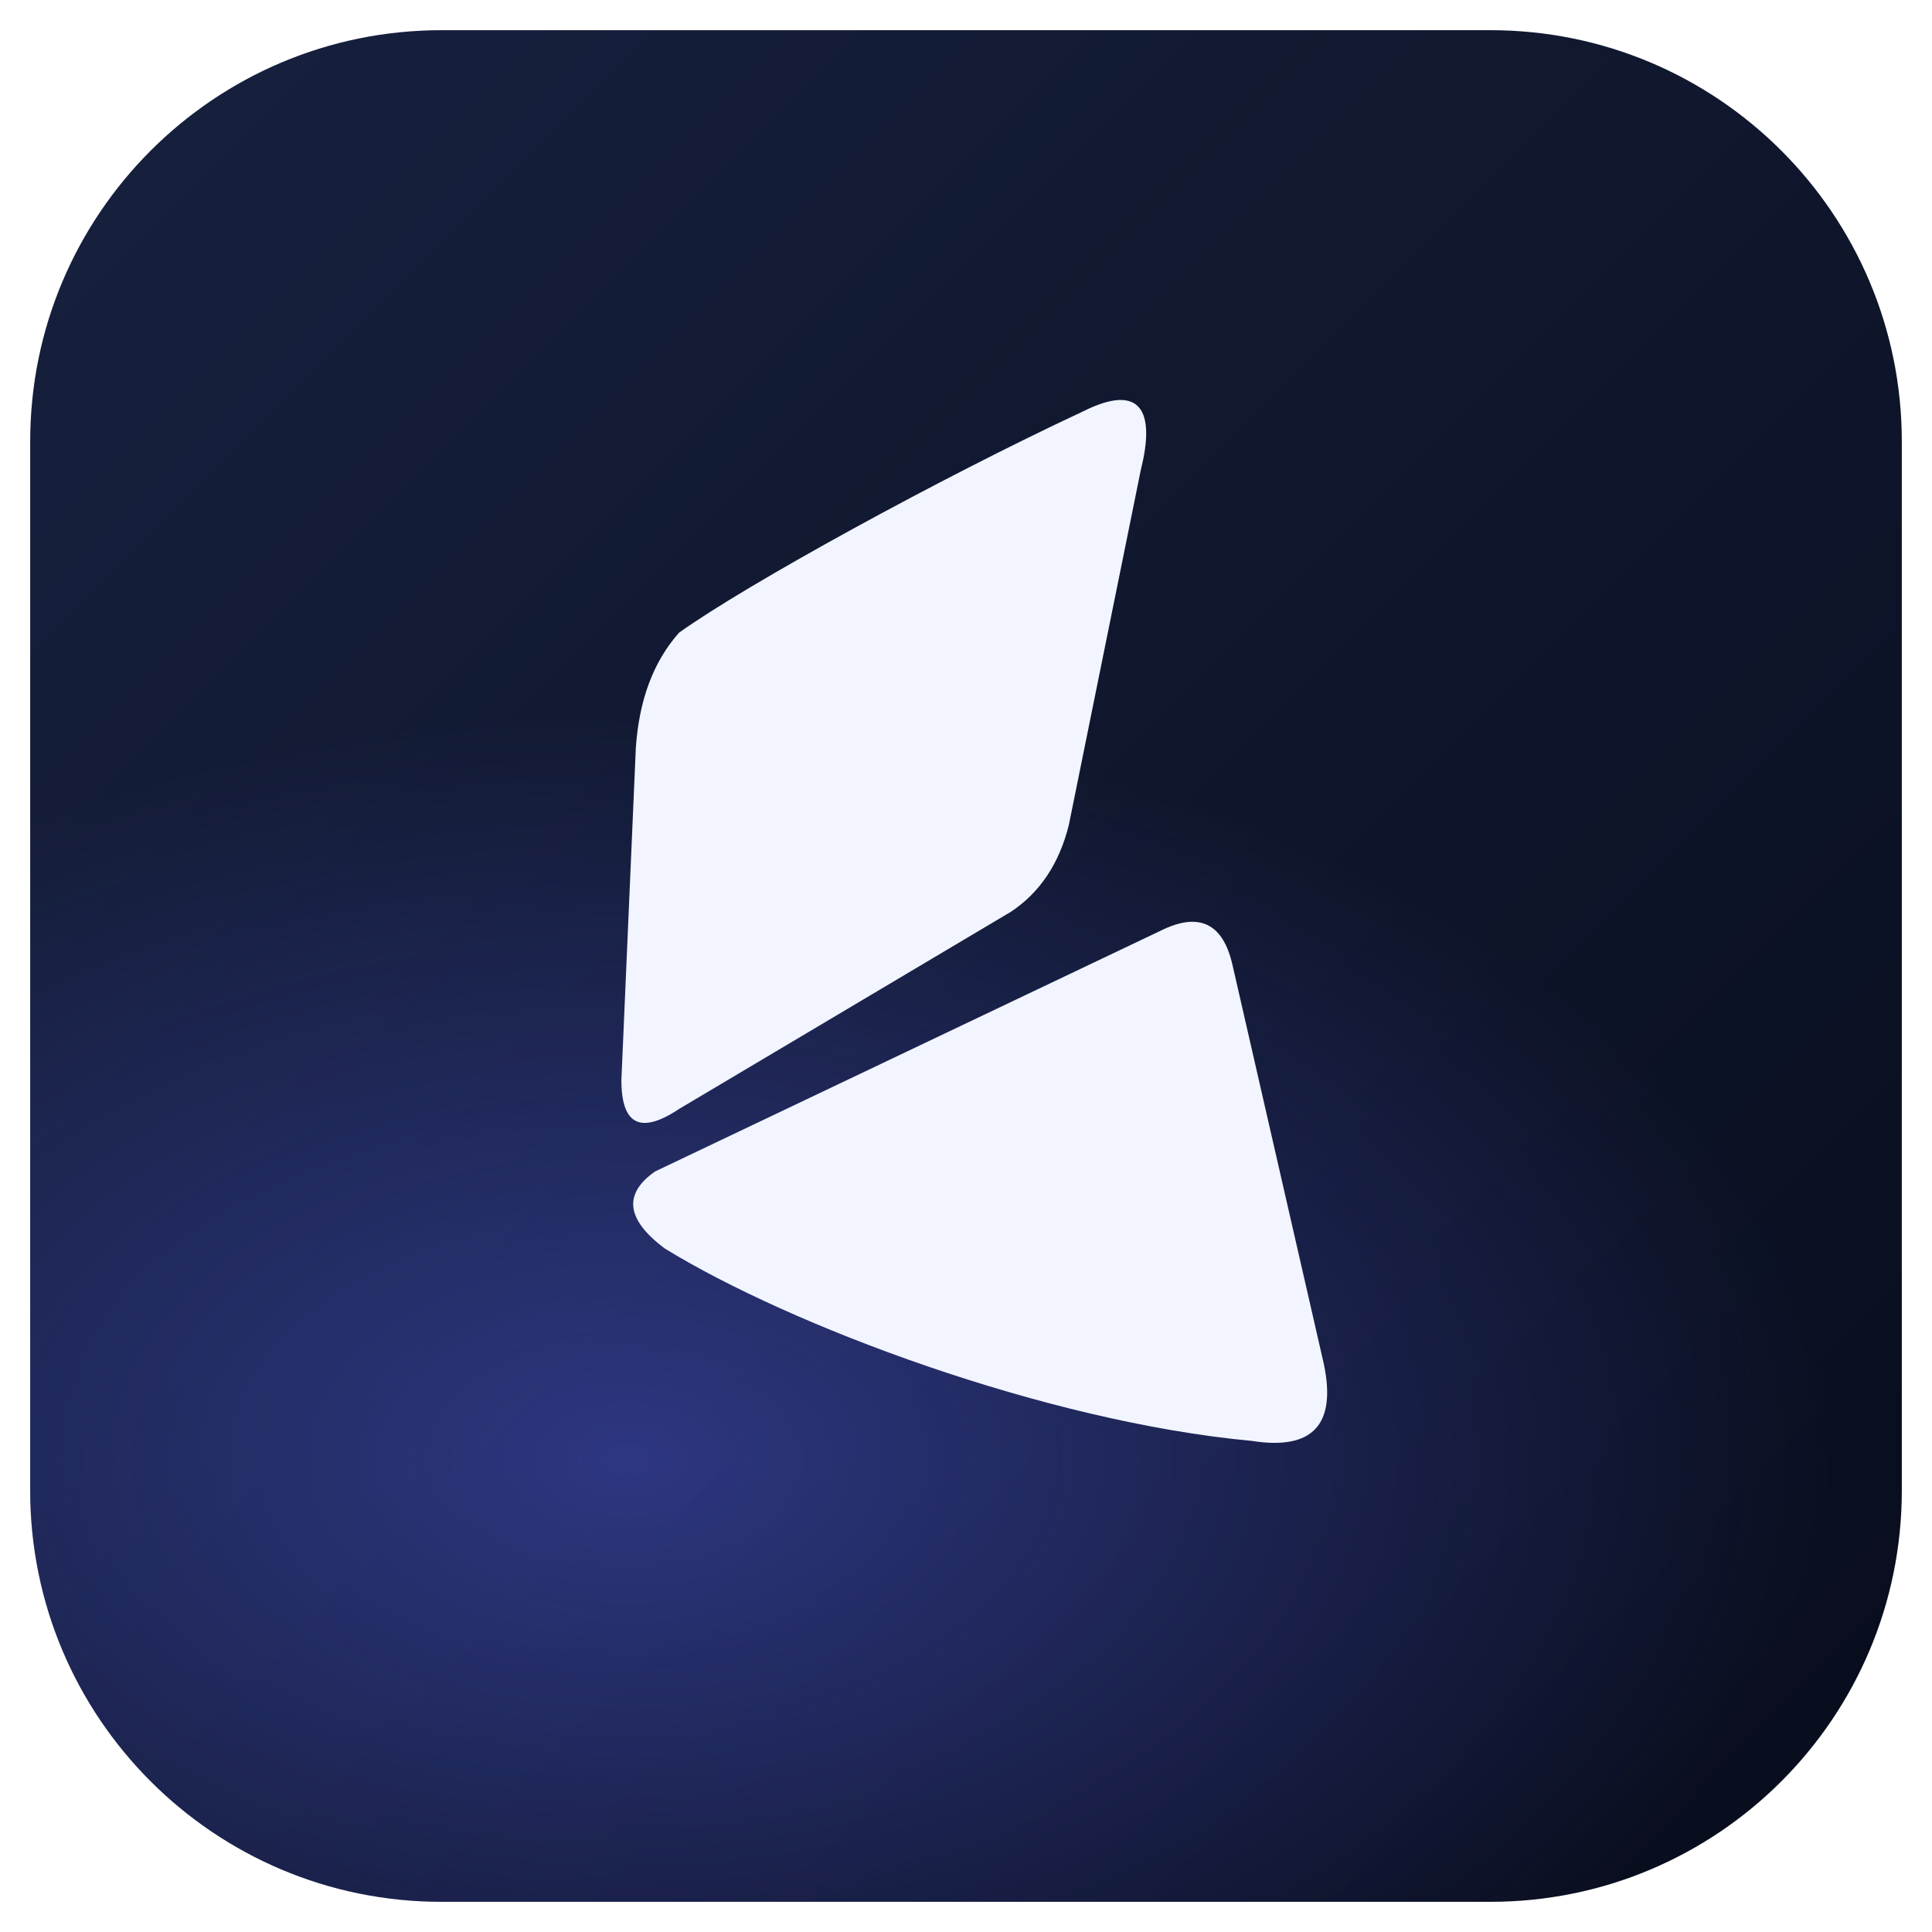
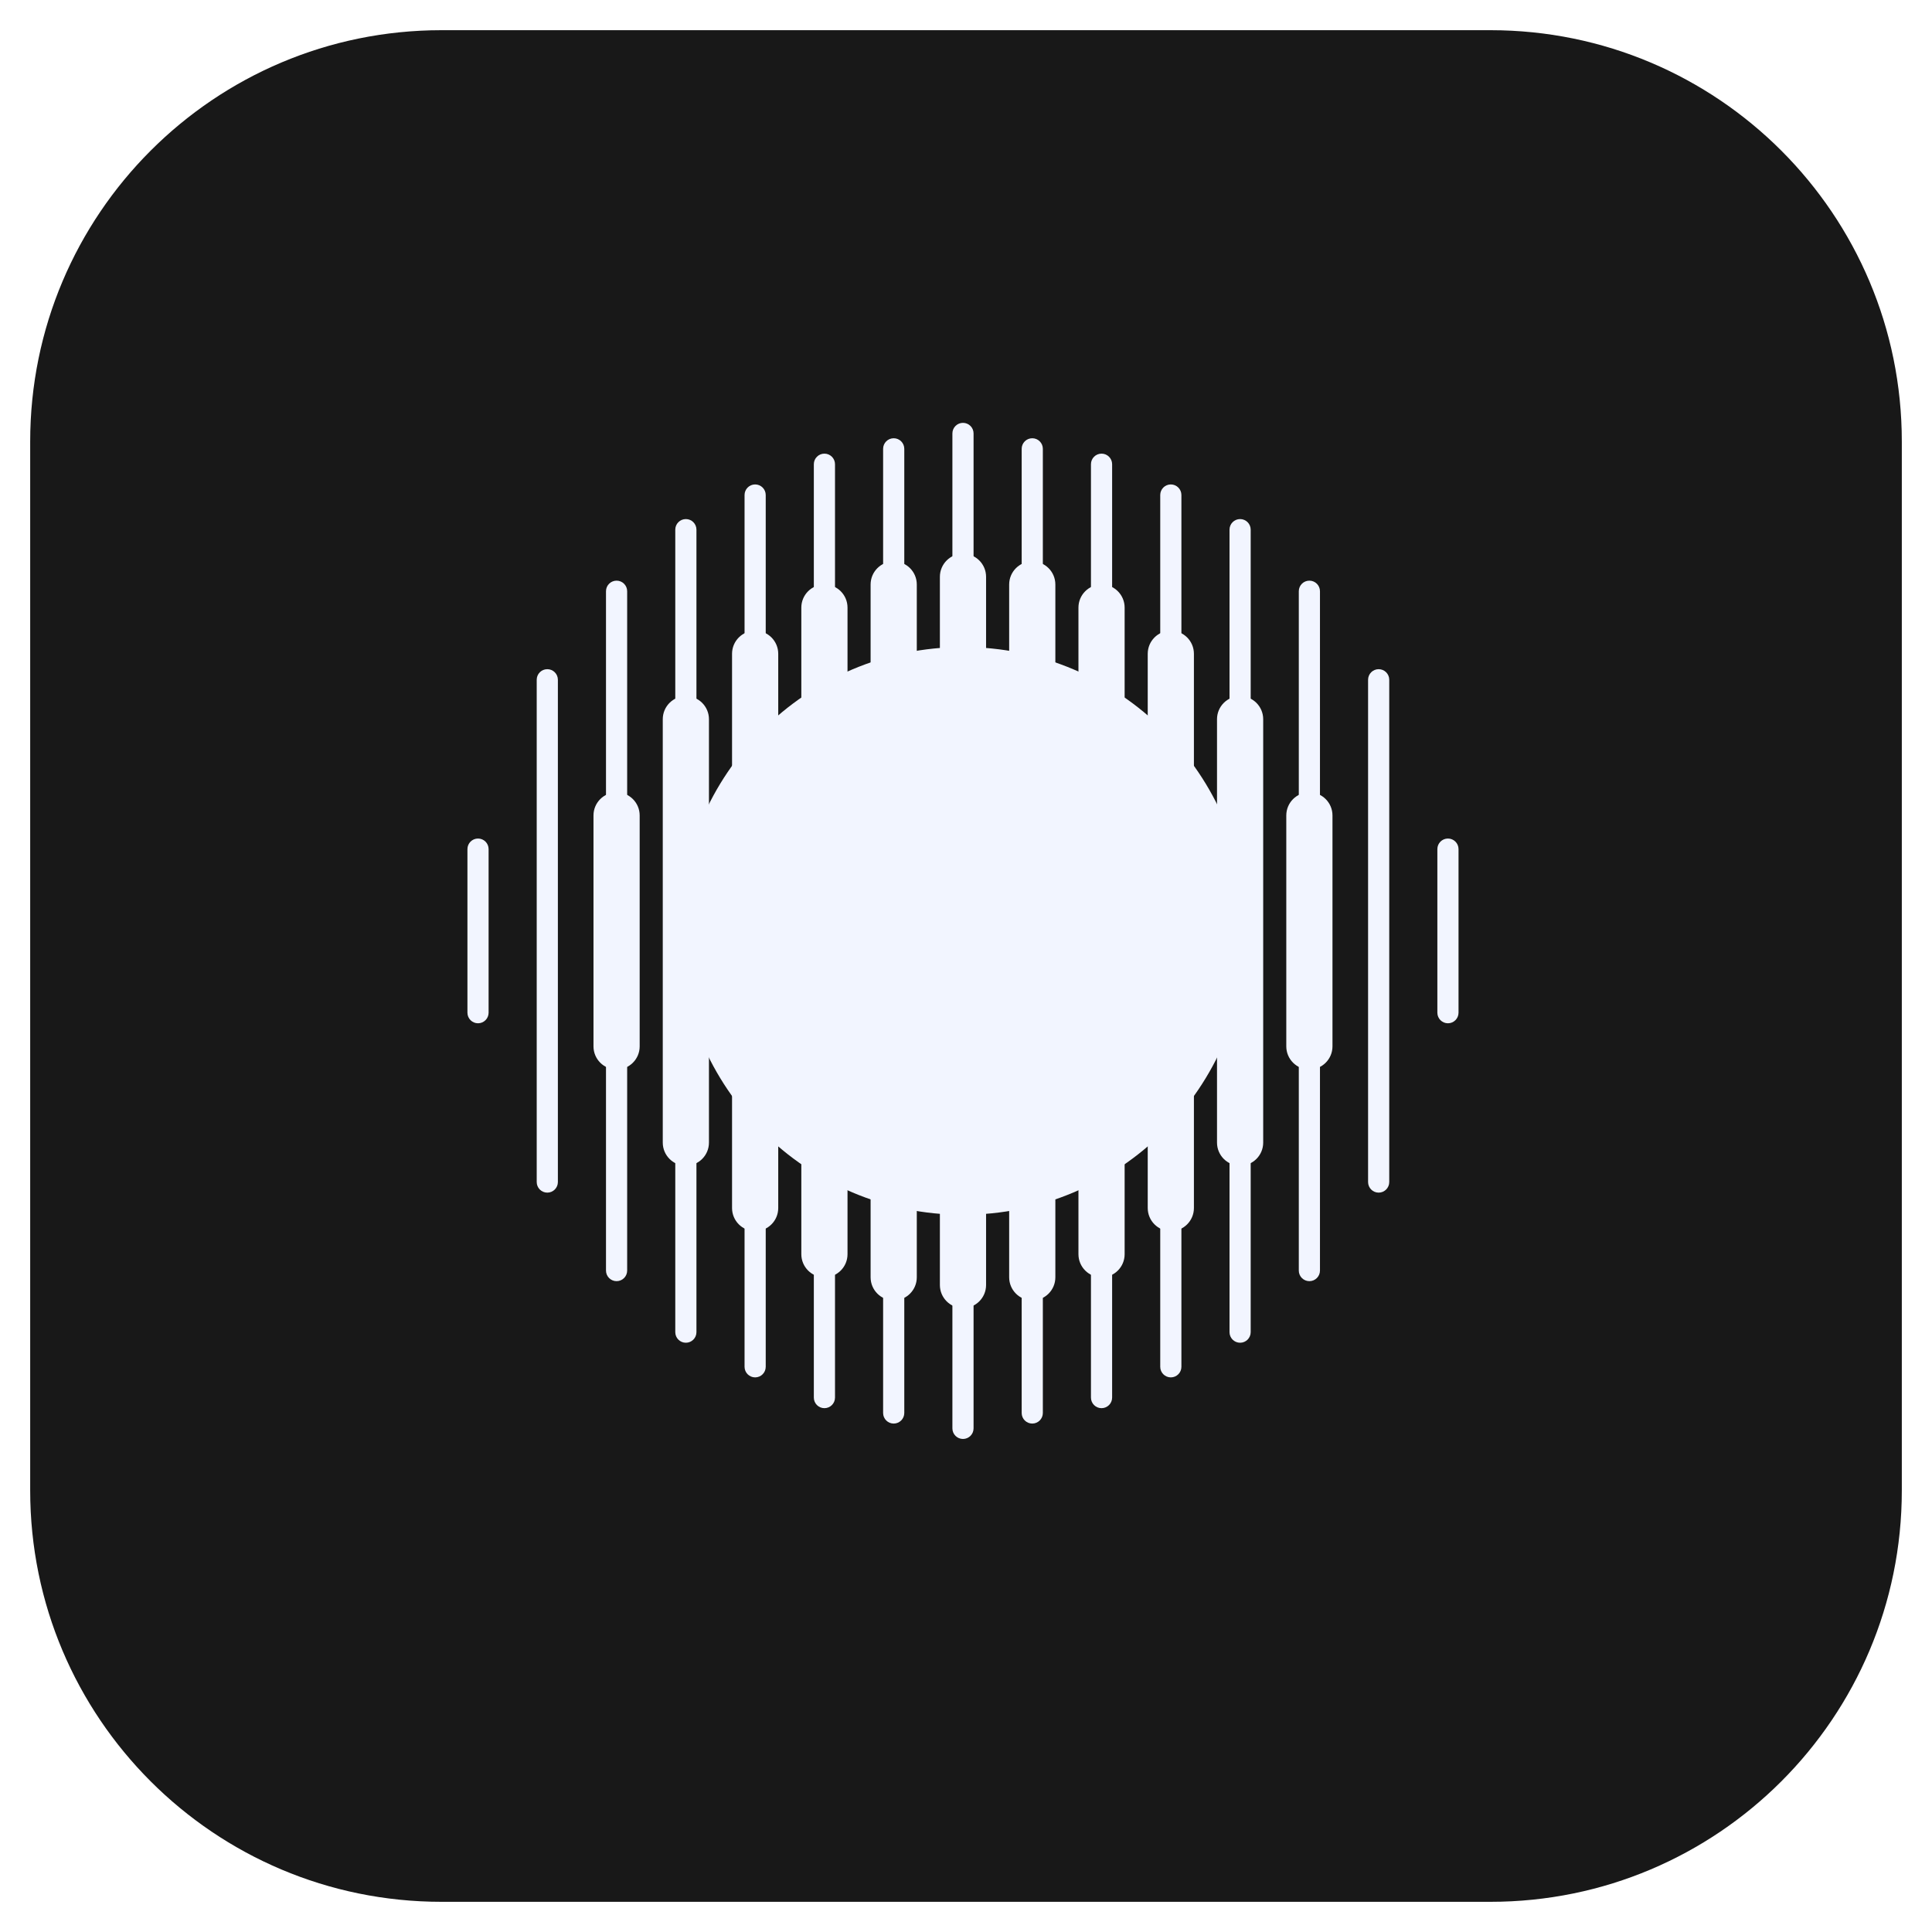
<svg xmlns="http://www.w3.org/2000/svg" viewBox="0 0 1024 1024">
-   <defs>
-     <linearGradient id="bg" x2="1" y2="1">
-       <stop stop-color="#17213f" />
-       <stop offset="1" stop-color="#080c1b" />
-     </linearGradient>
-     <radialGradient id="light">
-       <stop stop-color="#535fe9" stop-opacity=".45" />
-       <stop offset="1" stop-color="#535fe9" stop-opacity="0" />
-     </radialGradient>
-     <clipPath id="icon">
-       <rect x="16" y="16" width="992" height="992" rx="218" />
-     </clipPath>
-   </defs>
-   <g clip-path="url(#icon)">
-     <rect width="1024" height="1024" fill="url(#bg)" />
-     <ellipse cx="330" cy="775" rx="650" ry="400" fill="url(#light)" />
-   </g>
+   <rect x="16" y="16" width="992" height="992" rx="218" fill="#181818" />
  <g transform="translate(184 167) scale(2.55)" color="#f2f5ff">
    <g id="mark" fill="currentColor">
-       <path d="M69 66C83 56 123 34 153 20C165 14 168 20 165 32L150 106Q147 118 138 124L69 165Q57 173 57 159L60 90Q61 75 69 66Z" />
-       <path d="M64 178L169 128Q181 122 184 135L203 218Q207 237 188 234C145 230 92 210 66 194Q54 185 64 178Z" />
+       <rect id="stripe-0" x="25.0" y="108.8" width="4.4" height="38.4" rx="2.2" />
+       <rect id="stripe-1" x="39.4" y="73.6" width="4.4" height="108.8" rx="2.2" />
+       <rect id="stripe-2" x="53.8" y="55.2" width="4.4" height="145.6" rx="2.2" />
+       <rect id="stripe-3" x="68.2" y="42.4" width="4.4" height="171.2" rx="2.2" />
+       <rect id="stripe-4" x="82.6" y="35.2" width="4.4" height="185.6" rx="2.2" />
+       <rect id="stripe-5" x="97.0" y="28.8" width="4.4" height="198.4" rx="2.2" />
+       <rect id="stripe-6" x="111.4" y="25.6" width="4.4" height="204.8" rx="2.2" />
+       <rect id="stripe-7" x="125.8" y="22.4" width="4.4" height="211.2" rx="2.2" />
+       <rect id="stripe-8" x="140.2" y="25.6" width="4.4" height="204.8" rx="2.2" />
+       <rect id="stripe-9" x="154.6" y="28.8" width="4.4" height="198.4" rx="2.2" />
+       <rect id="stripe-10" x="169.0" y="35.2" width="4.4" height="185.6" rx="2.2" />
+       <rect id="stripe-11" x="183.4" y="42.4" width="4.4" height="171.2" rx="2.2" />
+       <rect id="stripe-12" x="197.8" y="55.2" width="4.4" height="145.6" rx="2.2" />
+       <rect id="stripe-13" x="212.2" y="73.6" width="4.4" height="108.8" rx="2.2" />
+       <rect id="stripe-14" x="226.6" y="108.8" width="4.4" height="38.4" rx="2.2" />
+       <g id="disc-core">
+         <circle cx="128" cy="128" r="59" />
+         <rect x="51.2" y="99.2" width="9.6" height="57.6" rx="4.8" />
+         <rect x="65.6" y="79.2" width="9.6" height="97.6" rx="4.8" />
+         <rect x="80.0" y="65.6" width="9.6" height="124.8" rx="4.8" />
+         <rect x="94.4" y="56.0" width="9.6" height="144.0" rx="4.8" />
+         <rect x="108.8" y="51.2" width="9.6" height="153.6" rx="4.8" />
+         <rect x="123.2" y="49.6" width="9.6" height="156.8" rx="4.8" />
+         <rect x="137.6" y="51.2" width="9.6" height="153.6" rx="4.8" />
+         <rect x="152.0" y="56.0" width="9.6" height="144.0" rx="4.8" />
+         <rect x="166.4" y="65.6" width="9.6" height="124.8" rx="4.8" />
+         <rect x="180.8" y="79.2" width="9.6" height="97.6" rx="4.8" />
+         <rect x="195.2" y="99.2" width="9.6" height="57.6" rx="4.8" />
+       </g>
    </g>
  </g>
</svg>
